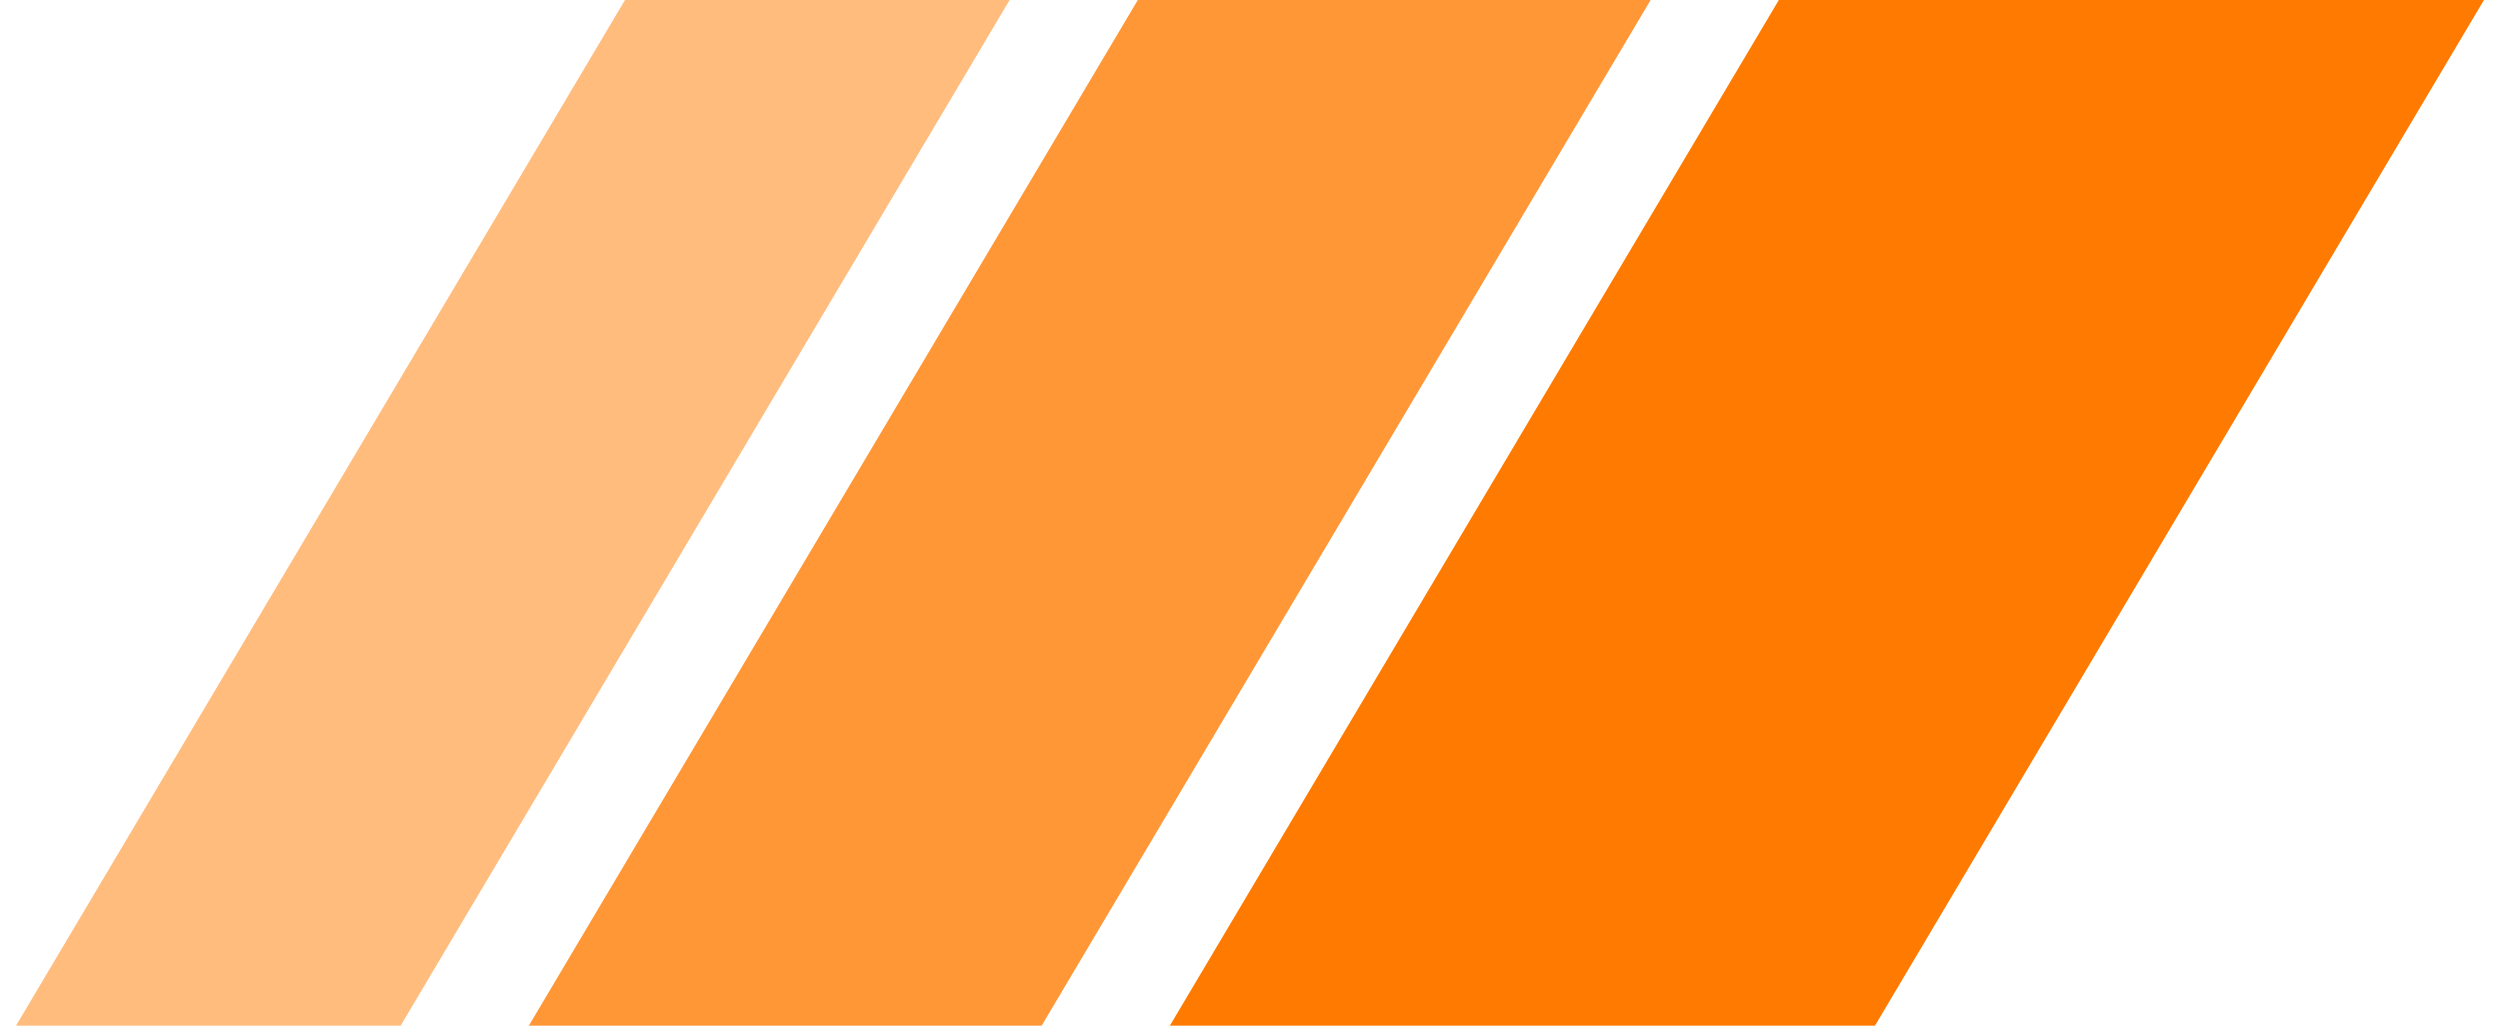
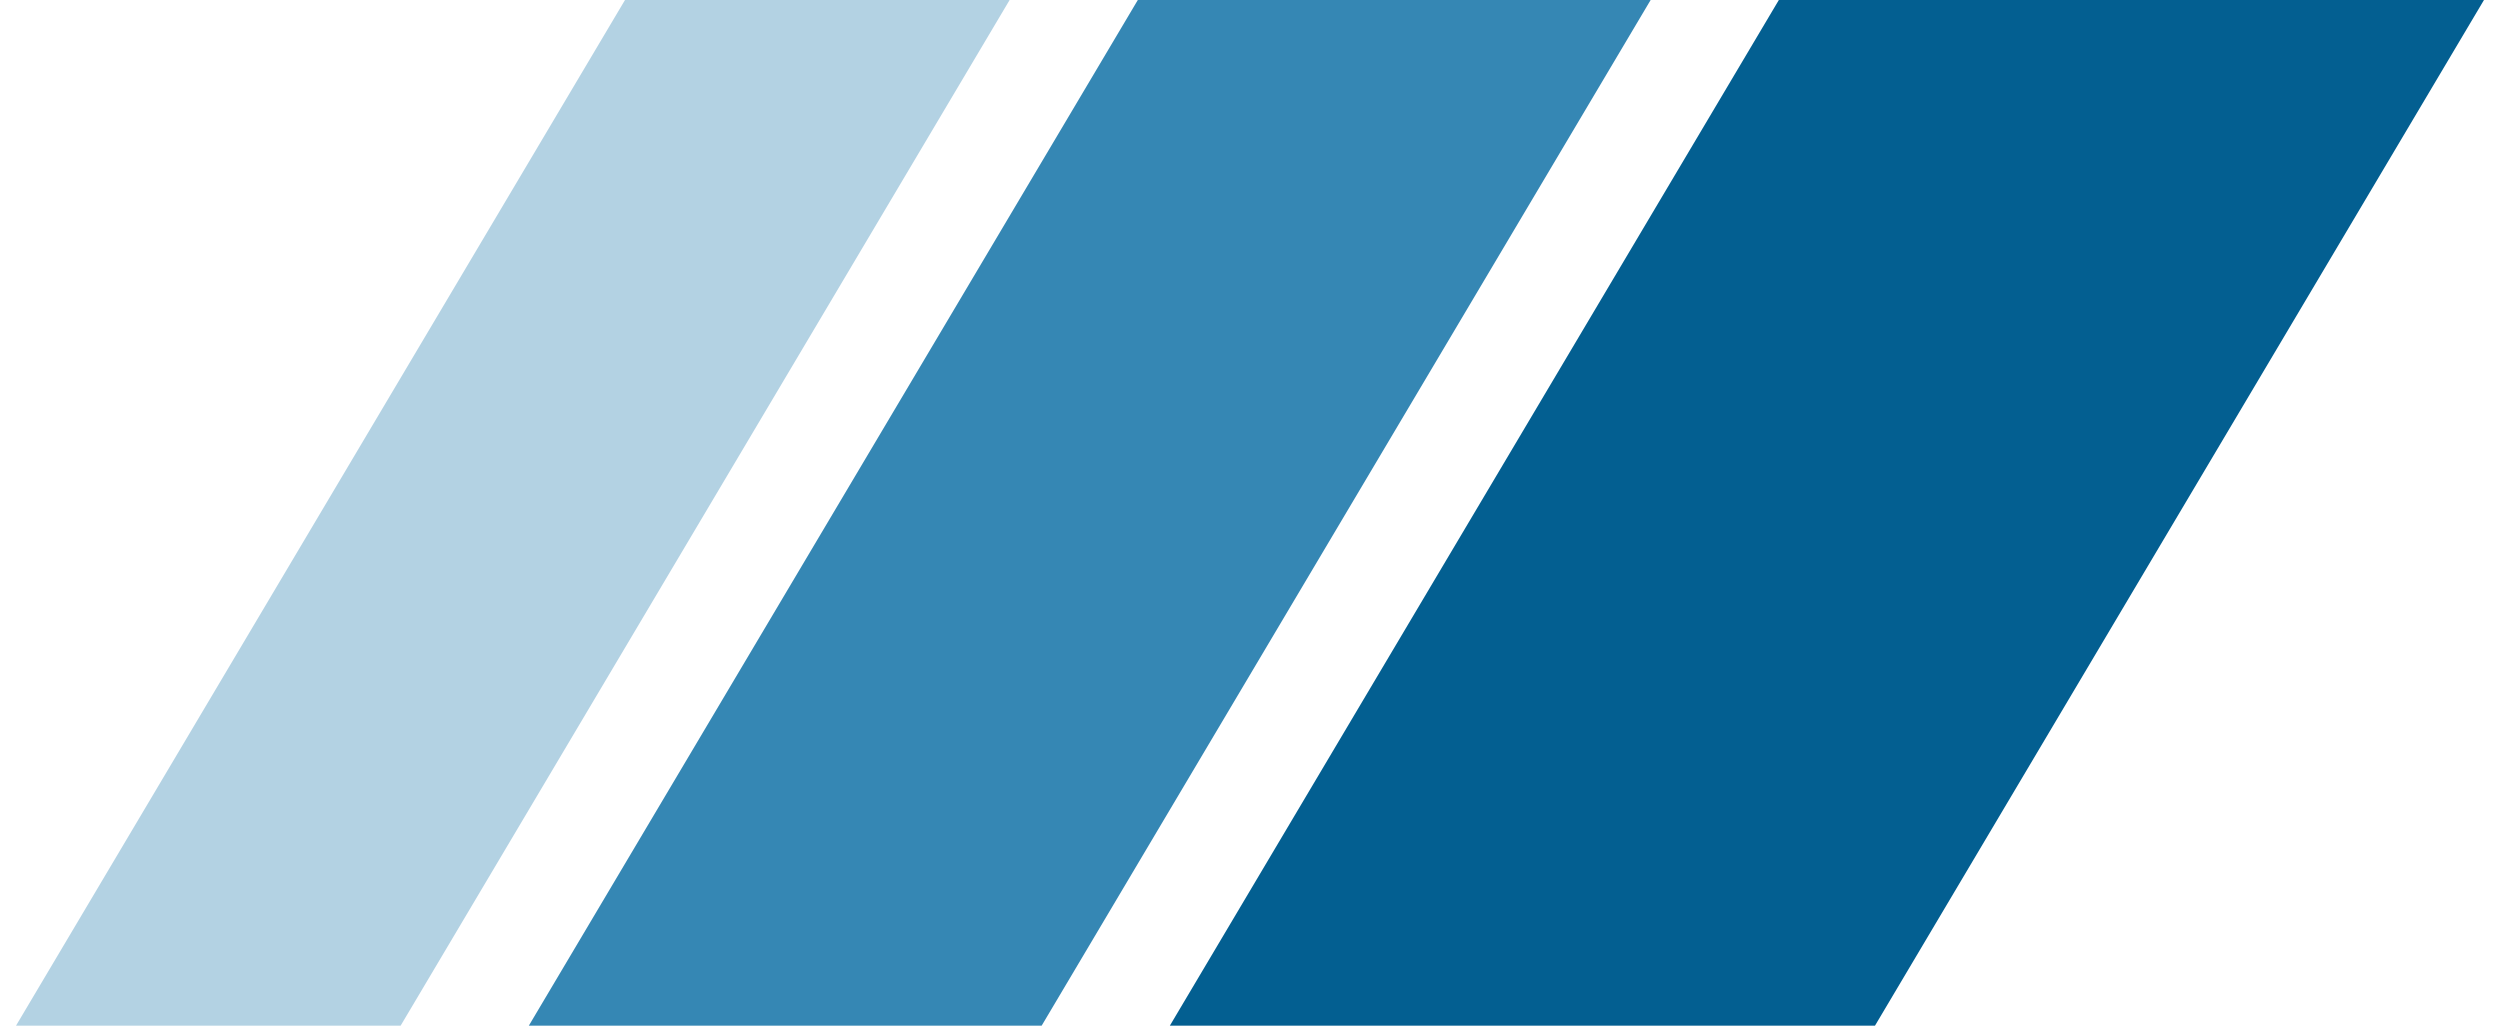
<svg xmlns="http://www.w3.org/2000/svg" id="logo-38" width="78" height="32" viewBox="0 0 78 32" fill="none">
-   <path d="M55.5 0H77.5L58.5 32H36.5L55.5 0Z" class="ccustom" fill="#FF7A00" />
-   <path d="M35.5 0H51.5L32.5 32H16.5L35.5 0Z" class="ccompli1" fill="#FF9736" />
-   <path d="M19.5 0H31.5L12.5 32H0.5L19.5 0Z" class="ccompli2" fill="#FFBC7D" />
+   <path d="M55.5 0H77.5L58.5 32H36.5L55.5 0Z" class="ccustom" fill="#035f91" />
+   <path d="M35.5 0H51.5L32.5 32H16.5L35.5 0Z" class="ccompli1" fill="#3587b4" />
+   <path d="M19.5 0H31.5L12.5 32H0.5L19.5 0Z" class="ccompli2" fill="#b3d2e3" />
</svg>
